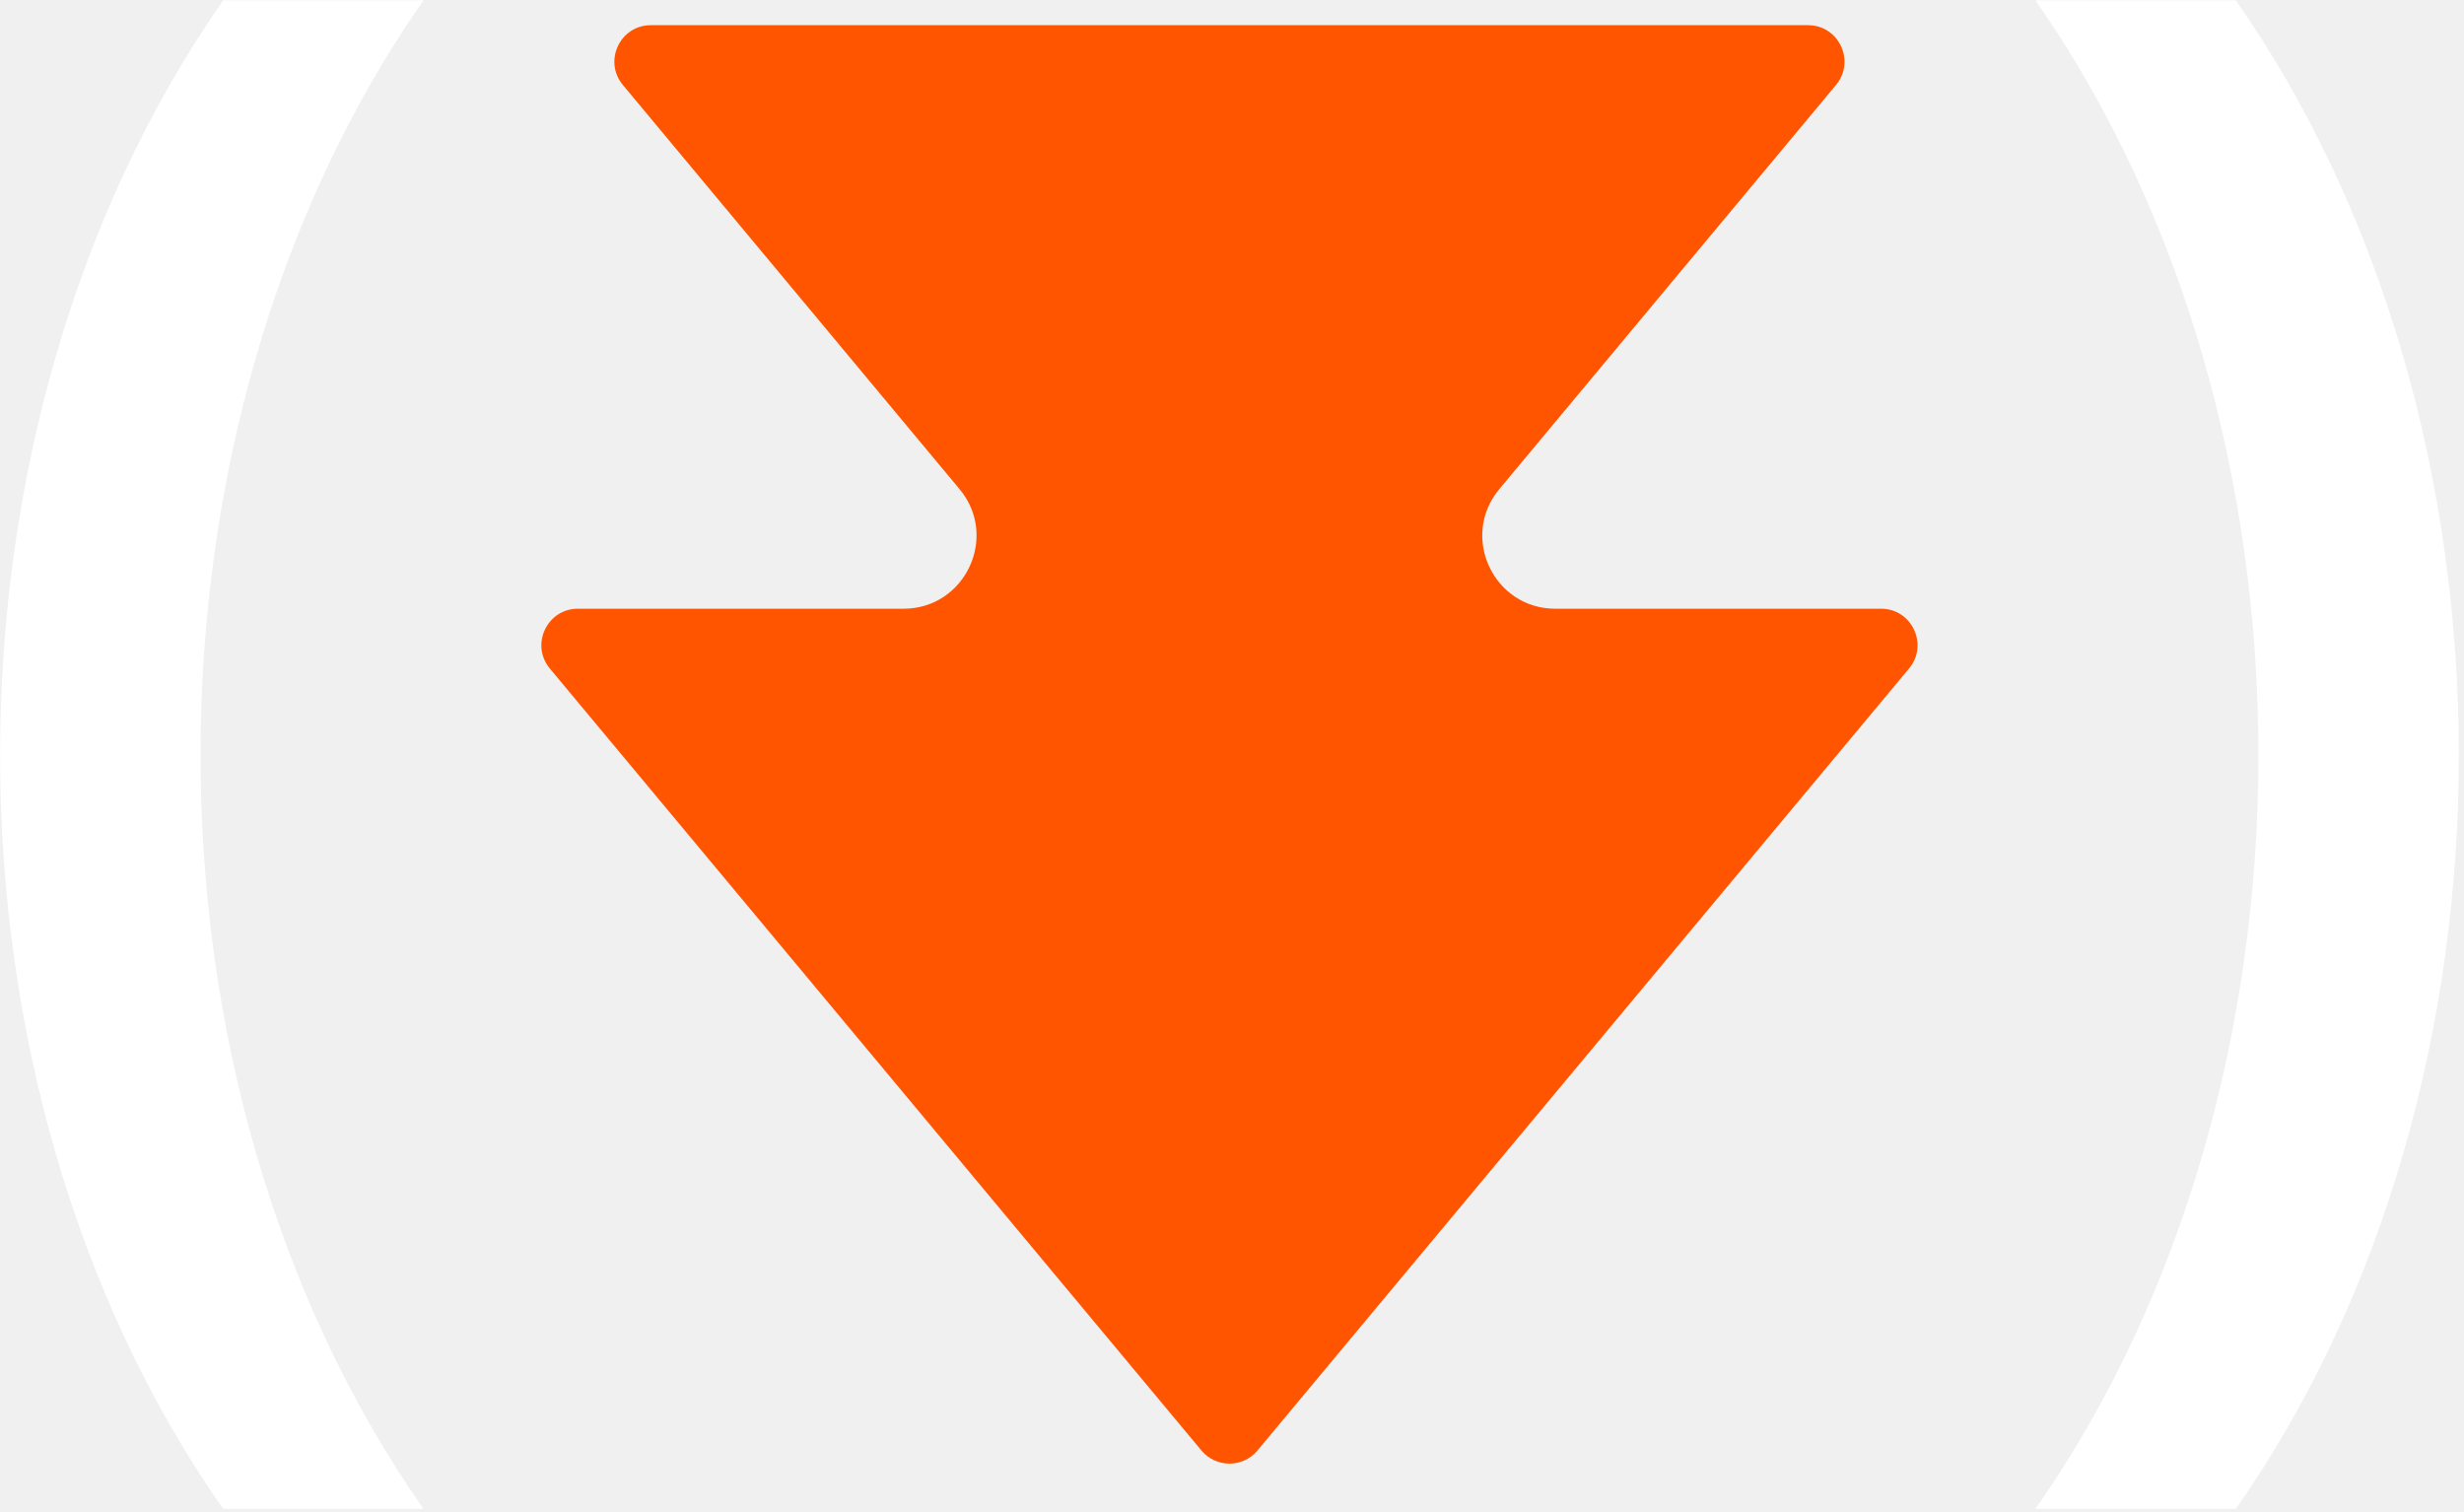
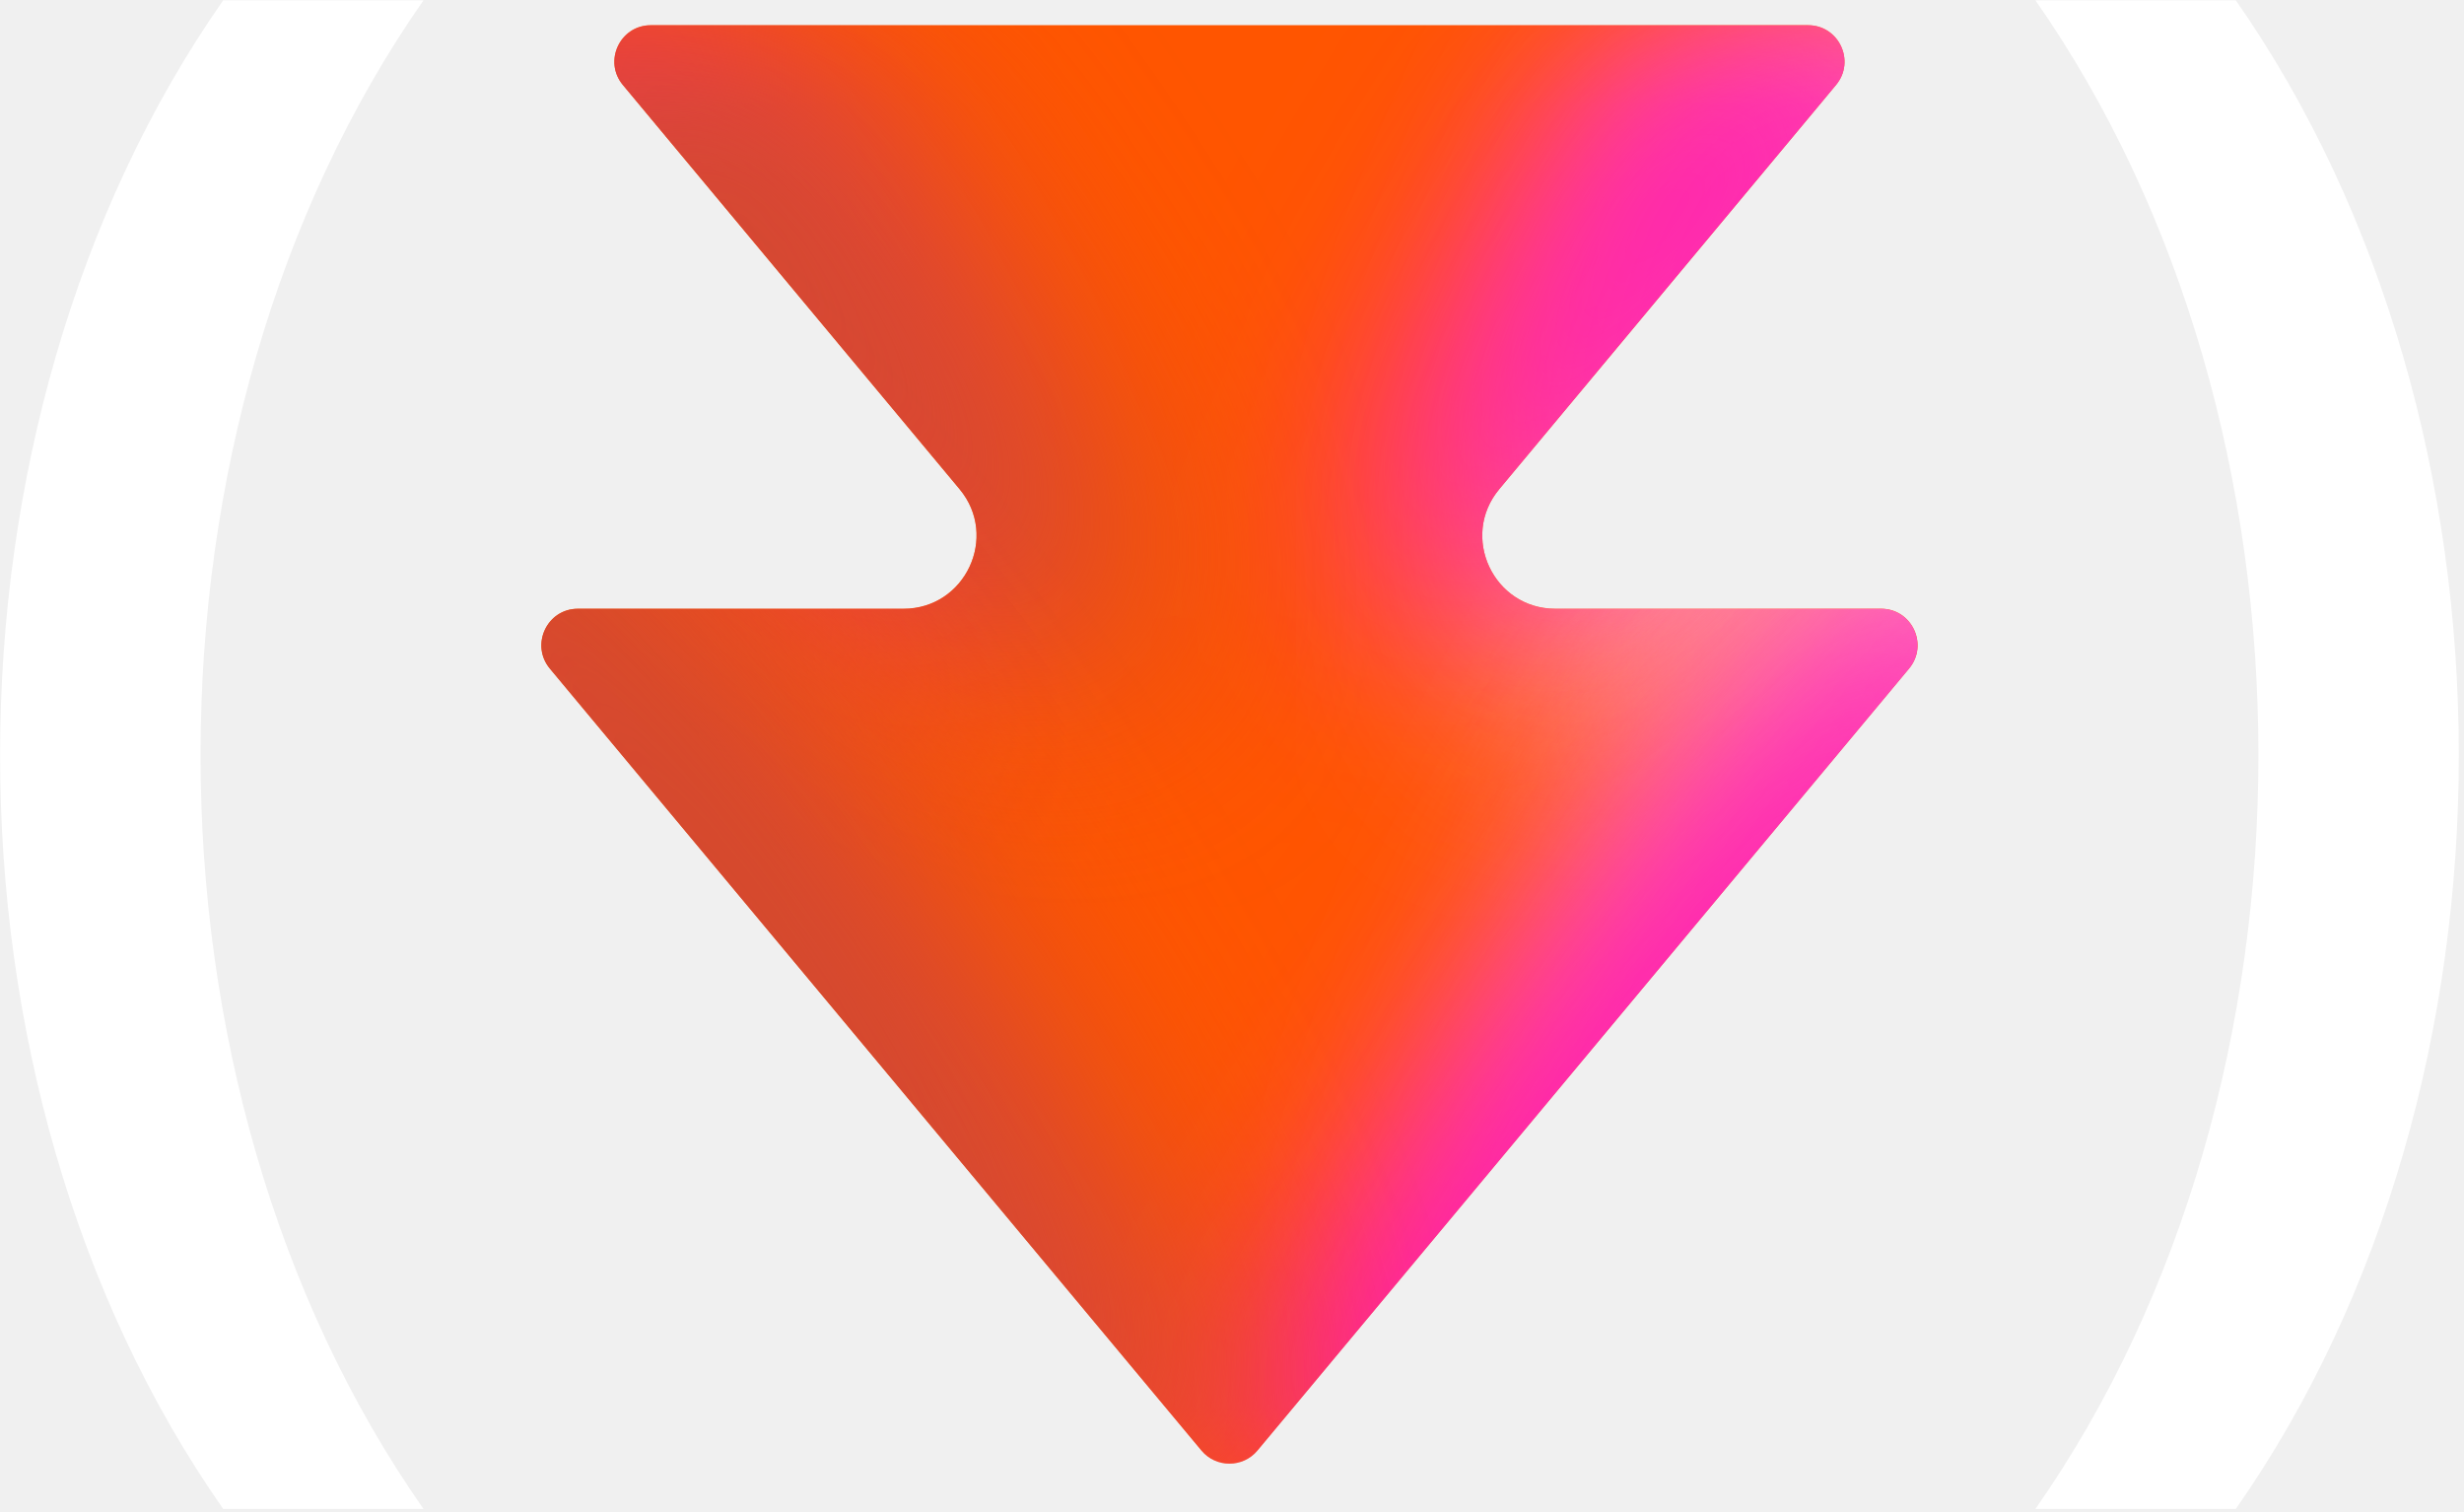
- <svg xmlns="http://www.w3.org/2000/svg" id="argxs" width="256px" height="157px" viewBox="0 0 256 157" preserveAspectRatio="xMidYMid">
+ <svg xmlns="http://www.w3.org/2000/svg" id="argxs" width="1024" height="628" viewBox="0 0 256 157" preserveAspectRatio="xMidYMid">
  <path d="M 187.855 2.618 C 191.054 2.618 192.811 6.359 190.751 8.83 L 155.772 50.818 C 151.656 55.742 155.17 63.241 161.594 63.241 L 195.444 63.241 C 198.644 63.241 200.401 66.992 198.341 69.453 L 130.644 150.694 C 129.133 152.509 126.334 152.509 124.826 150.694 L 57.126 69.453 C 55.08 66.992 56.826 63.241 60.037 63.241 L 93.865 63.241 C 100.29 63.241 103.803 55.742 99.694 50.818 L 64.715 8.83 C 62.656 6.359 64.416 2.618 67.616 2.618 L 187.855 2.618 Z" fill="#FF5500" stroke-width="3.607" />
-   <g mask="url(#argxs_rolldown_attr_1)" transform="matrix(10.44884, 0, 0, 10.44884, -1590.885, 0.029201)">
-     <g filter="url(#argxs_rolldown_attr_2)">
+   <g mask="url(#argxs_rolldown_icon_attr_1)" transform="matrix(10.44884, 0, 0, 10.44884, -1590.885, 0.029201)">
+     <g filter="url(#argxs_rolldown_icon_attr_2)">
      <ellipse cx="1.73" cy="7.56" rx="1.73" ry="7.56" transform="matrix(-0.863806 -0.503824 -0.503824 0.863806 176.756 -5.36069)" fill="#FFE7E5" />
    </g>
-     <g filter="url(#argxs_rolldown_attr_3)">
+     <g filter="url(#argxs_rolldown_icon_attr_3)">
      <ellipse cx="1.73" cy="7.56" rx="1.73" ry="7.56" transform="matrix(-0.863806 -0.503824 -0.503824 0.863806 176.388 2.00551)" fill="#FFE7E5" />
    </g>
-     <g filter="url(#argxs_rolldown_attr_4)">
+     <g filter="url(#argxs_rolldown_icon_attr_4)">
      <ellipse cx="157.853" cy="0.464" rx="1.192" ry="6.999" transform="rotate(-36.0929 157.853 0.463649)" fill="#FF19AF" />
    </g>
-     <g filter="url(#argxs_rolldown_attr_5)">
+     <g filter="url(#argxs_rolldown_icon_attr_5)">
      <ellipse cx="159.695" cy="10.934" rx="1.192" ry="6.999" transform="rotate(-36.0929 159.695 10.9335)" fill="#FF19AF" />
    </g>
-     <g filter="url(#argxs_rolldown_attr_6)">
+     <g filter="url(#argxs_rolldown_icon_attr_6)">
      <ellipse cx="1.192" cy="6.999" rx="1.192" ry="6.999" transform="matrix(-0.808063 -0.589096 -0.589096 0.808063 176.199 -4.48929)" fill="#FF19AF" />
    </g>
-     <g filter="url(#argxs_rolldown_attr_7)">
+     <g filter="url(#argxs_rolldown_icon_attr_7)">
      <ellipse cx="1.192" cy="6.999" rx="1.192" ry="6.999" transform="matrix(-0.808063 -0.589096 -0.589096 0.808063 173.99 5.98055)" fill="#FF19AF" />
    </g>
-     <g filter="url(#argxs_rolldown_attr_8)">
+     <g filter="url(#argxs_rolldown_icon_attr_8)">
      <ellipse cx="1.192" cy="6.999" rx="1.192" ry="6.999" transform="matrix(-0.808063 -0.589096 -0.589096 0.808063 175.095 -4.48929)" fill="#FF19AF" />
    </g>
-     <g filter="url(#argxs_rolldown_attr_9)">
+     <g filter="url(#argxs_rolldown_icon_attr_9)">
      <ellipse cx="1.192" cy="6.999" rx="1.192" ry="6.999" transform="matrix(-0.808063 -0.589096 -0.589096 0.808063 173.253 5.98055)" fill="#FF19AF" />
    </g>
-     <g filter="url(#argxs_rolldown_attr_10)">
+     <g filter="url(#argxs_rolldown_icon_attr_10)">
      <ellipse cx="158.534" cy="0.97" rx="1.73" ry="7.56" transform="rotate(-40.9103 158.534 0.970065)" fill="#D14B2A" />
    </g>
-     <g filter="url(#argxs_rolldown_attr_11)">
+     <g filter="url(#argxs_rolldown_icon_attr_11)">
      <ellipse cx="159.711" cy="9.138" rx="1.73" ry="7.56" transform="rotate(-35.8882 159.711 9.1377)" fill="#D14B2A" />
    </g>
  </g>
  <path d="M 23.189 0.032 C -7.627 44.134 -7.804 112.505 23.189 156.762 L 43.999 156.762 C 13.028 112.505 13.204 44.134 43.999 0.032 L 23.189 0.032 Z" fill="#FFF" stroke-width="3.607" />
  <path d="M 232.292 0.032 L 211.471 0.032 C 242.277 44.134 242.454 112.505 211.471 156.762 L 232.292 156.762 C 263.275 112.505 263.094 44.134 232.292 0.032 Z" fill="#FFF" stroke-width="3.607" />
-   <mask id="argxs_rolldown_attr_1" style="mask-type:alpha" maskUnits="userSpaceOnUse" x="157" y="0" width="15" height="15">
-     <path d="M170.233 0.248C170.54 0.248 170.708 0.606 170.511 0.842L167.163 4.86C166.769 5.333 167.105 6.05 167.72 6.05H170.959C171.266 6.05 171.434 6.409 171.237 6.645L164.758 14.42C164.613 14.594 164.346 14.594 164.201 14.42L157.722 6.645C157.526 6.409 157.693 6.05 158.001 6.05H161.238C161.853 6.05 162.189 5.333 161.796 4.86L158.448 0.842C158.251 0.606 158.419 0.248 158.726 0.248H170.233Z" fill="#000" />
+   <mask id="argxs_rolldown_icon_attr_1" style="mask-type:alpha" maskUnits="userSpaceOnUse" x="157" y="0" width="15" height="15">
+     <path d="M170.233 0.248C170.54 0.248 170.708 0.606 170.511 0.842L167.163 4.86C166.769 5.333 167.105 6.05 167.72 6.05H170.959C171.266 6.05 171.434 6.409 171.237 6.645L164.758 14.42C164.613 14.594 164.346 14.594 164.201 14.42L157.722 6.645C157.526 6.409 157.693 6.05 158.001 6.05H161.238C161.853 6.05 162.189 5.333 161.796 4.86L158.448 0.842C158.251 0.606 158.419 0.248 158.726 0.248H170.233Z" />
  </mask>
  <defs>
-     <filter id="argxs_rolldown_attr_2" x="165.149" y="-8.501" width="12.605" height="17.598" filterUnits="userSpaceOnUse" color-interpolation-filters="sRGB">
-       <feFlood flood-opacity="0" result="argxs_rolldown_attr_12" />
-       <feBlend mode="normal" in="argxs_rolldown_attr_13" in2="argxs_rolldown_attr_12" result="argxs_rolldown_attr_14" />
-       <feGaussianBlur stdDeviation="1.105" result="argxs_rolldown_attr_15" />
+     <filter id="argxs_rolldown_icon_attr_2" x="165.149" y="-8.501" width="12.605" height="17.598" filterUnits="userSpaceOnUse" color-interpolation-filters="sRGB">
+       <feFlood flood-opacity="0" result="flood" />
+       <feBlend mode="normal" in="SourceGraphic" in2="flood" />
+       <feGaussianBlur stdDeviation="1.105" />
    </filter>
-     <filter id="argxs_rolldown_attr_3" x="164.781" y="-1.135" width="12.605" height="17.598" filterUnits="userSpaceOnUse" color-interpolation-filters="sRGB">
-       <feFlood flood-opacity="0" result="argxs_rolldown_attr_12" />
-       <feBlend mode="normal" in="argxs_rolldown_attr_13" in2="argxs_rolldown_attr_12" result="argxs_rolldown_attr_14" />
-       <feGaussianBlur stdDeviation="1.105" result="argxs_rolldown_attr_15" />
+     <filter id="argxs_rolldown_icon_attr_3" x="164.781" y="-1.135" width="12.605" height="17.598" filterUnits="userSpaceOnUse" color-interpolation-filters="sRGB">
+       <feFlood flood-opacity="0" result="flood" />
+       <feBlend mode="normal" in="SourceGraphic" in2="flood" />
+       <feGaussianBlur stdDeviation="1.105" />
    </filter>
-     <filter id="argxs_rolldown_attr_4" x="151.408" y="-7.446" width="12.89" height="15.819" filterUnits="userSpaceOnUse" color-interpolation-filters="sRGB">
-       <feFlood flood-opacity="0" result="argxs_rolldown_attr_12" />
-       <feBlend mode="normal" in="argxs_rolldown_attr_13" in2="argxs_rolldown_attr_12" result="argxs_rolldown_attr_14" />
-       <feGaussianBlur stdDeviation="1.105" result="argxs_rolldown_attr_15" />
+     <filter id="argxs_rolldown_icon_attr_4" x="151.408" y="-7.446" width="12.89" height="15.819" filterUnits="userSpaceOnUse" color-interpolation-filters="sRGB">
+       <feFlood flood-opacity="0" result="flood" />
+       <feBlend mode="normal" in="SourceGraphic" in2="flood" />
+       <feGaussianBlur stdDeviation="1.105" />
    </filter>
-     <filter id="argxs_rolldown_attr_5" x="153.25" y="3.024" width="12.89" height="15.819" filterUnits="userSpaceOnUse" color-interpolation-filters="sRGB">
-       <feFlood flood-opacity="0" result="argxs_rolldown_attr_12" />
-       <feBlend mode="normal" in="argxs_rolldown_attr_13" in2="argxs_rolldown_attr_12" result="argxs_rolldown_attr_14" />
-       <feGaussianBlur stdDeviation="1.105" result="argxs_rolldown_attr_15" />
+     <filter id="argxs_rolldown_icon_attr_5" x="153.25" y="3.024" width="12.89" height="15.819" filterUnits="userSpaceOnUse" color-interpolation-filters="sRGB">
+       <feFlood flood-opacity="0" result="flood" />
+       <feBlend mode="normal" in="SourceGraphic" in2="flood" />
+       <feGaussianBlur stdDeviation="1.105" />
    </filter>
-     <filter id="argxs_rolldown_attr_6" x="164.668" y="-7.446" width="12.89" height="15.819" filterUnits="userSpaceOnUse" color-interpolation-filters="sRGB">
-       <feFlood flood-opacity="0" result="argxs_rolldown_attr_12" />
-       <feBlend mode="normal" in="argxs_rolldown_attr_13" in2="argxs_rolldown_attr_12" result="argxs_rolldown_attr_14" />
-       <feGaussianBlur stdDeviation="1.105" result="argxs_rolldown_attr_15" />
+     <filter id="argxs_rolldown_icon_attr_6" x="164.668" y="-7.446" width="12.89" height="15.819" filterUnits="userSpaceOnUse" color-interpolation-filters="sRGB">
+       <feFlood flood-opacity="0" result="flood" />
+       <feBlend mode="normal" in="SourceGraphic" in2="flood" />
+       <feGaussianBlur stdDeviation="1.105" />
    </filter>
-     <filter id="argxs_rolldown_attr_7" x="162.459" y="3.024" width="12.89" height="15.819" filterUnits="userSpaceOnUse" color-interpolation-filters="sRGB">
-       <feFlood flood-opacity="0" result="argxs_rolldown_attr_12" />
-       <feBlend mode="normal" in="argxs_rolldown_attr_13" in2="argxs_rolldown_attr_12" result="argxs_rolldown_attr_14" />
-       <feGaussianBlur stdDeviation="1.105" result="argxs_rolldown_attr_15" />
+     <filter id="argxs_rolldown_icon_attr_7" x="162.459" y="3.024" width="12.89" height="15.819" filterUnits="userSpaceOnUse" color-interpolation-filters="sRGB">
+       <feFlood flood-opacity="0" result="flood" />
+       <feBlend mode="normal" in="SourceGraphic" in2="flood" />
+       <feGaussianBlur stdDeviation="1.105" />
    </filter>
-     <filter id="argxs_rolldown_attr_8" x="163.564" y="-7.446" width="12.89" height="15.819" filterUnits="userSpaceOnUse" color-interpolation-filters="sRGB">
-       <feFlood flood-opacity="0" result="argxs_rolldown_attr_12" />
-       <feBlend mode="normal" in="argxs_rolldown_attr_13" in2="argxs_rolldown_attr_12" result="argxs_rolldown_attr_14" />
-       <feGaussianBlur stdDeviation="1.105" result="argxs_rolldown_attr_15" />
+     <filter id="argxs_rolldown_icon_attr_8" x="163.564" y="-7.446" width="12.89" height="15.819" filterUnits="userSpaceOnUse" color-interpolation-filters="sRGB">
+       <feFlood flood-opacity="0" result="flood" />
+       <feBlend mode="normal" in="SourceGraphic" in2="flood" />
+       <feGaussianBlur stdDeviation="1.105" />
    </filter>
-     <filter id="argxs_rolldown_attr_9" x="161.722" y="3.024" width="12.89" height="15.819" filterUnits="userSpaceOnUse" color-interpolation-filters="sRGB">
-       <feFlood flood-opacity="0" result="argxs_rolldown_attr_12" />
-       <feBlend mode="normal" in="argxs_rolldown_attr_13" in2="argxs_rolldown_attr_12" result="argxs_rolldown_attr_14" />
-       <feGaussianBlur stdDeviation="1.105" result="argxs_rolldown_attr_15" />
+     <filter id="argxs_rolldown_icon_attr_9" x="161.722" y="3.024" width="12.89" height="15.819" filterUnits="userSpaceOnUse" color-interpolation-filters="sRGB">
+       <feFlood flood-opacity="0" result="flood" />
+       <feBlend mode="normal" in="SourceGraphic" in2="flood" />
+       <feGaussianBlur stdDeviation="1.105" />
    </filter>
-     <filter id="argxs_rolldown_attr_10" x="151.202" y="-7.066" width="14.664" height="16.072" filterUnits="userSpaceOnUse" color-interpolation-filters="sRGB">
-       <feFlood flood-opacity="0" result="argxs_rolldown_attr_12" />
-       <feBlend mode="normal" in="argxs_rolldown_attr_13" in2="argxs_rolldown_attr_12" result="argxs_rolldown_attr_14" />
-       <feGaussianBlur stdDeviation="1.105" result="argxs_rolldown_attr_15" />
+     <filter id="argxs_rolldown_icon_attr_10" x="151.202" y="-7.066" width="14.664" height="16.072" filterUnits="userSpaceOnUse" color-interpolation-filters="sRGB">
+       <feFlood flood-opacity="0" result="flood" />
+       <feBlend mode="normal" in="SourceGraphic" in2="flood" />
+       <feGaussianBlur stdDeviation="1.105" />
    </filter>
-     <filter id="argxs_rolldown_attr_11" x="152.852" y="0.718" width="13.72" height="16.839" filterUnits="userSpaceOnUse" color-interpolation-filters="sRGB">
-       <feFlood flood-opacity="0" result="argxs_rolldown_attr_12" />
-       <feBlend mode="normal" in="argxs_rolldown_attr_13" in2="argxs_rolldown_attr_12" result="argxs_rolldown_attr_14" />
-       <feGaussianBlur stdDeviation="1.105" result="argxs_rolldown_attr_15" />
+     <filter id="argxs_rolldown_icon_attr_11" x="152.852" y="0.718" width="13.72" height="16.839" filterUnits="userSpaceOnUse" color-interpolation-filters="sRGB">
+       <feFlood flood-opacity="0" result="flood" />
+       <feBlend mode="normal" in="SourceGraphic" in2="flood" />
+       <feGaussianBlur stdDeviation="1.105" />
    </filter>
  </defs>
</svg>
